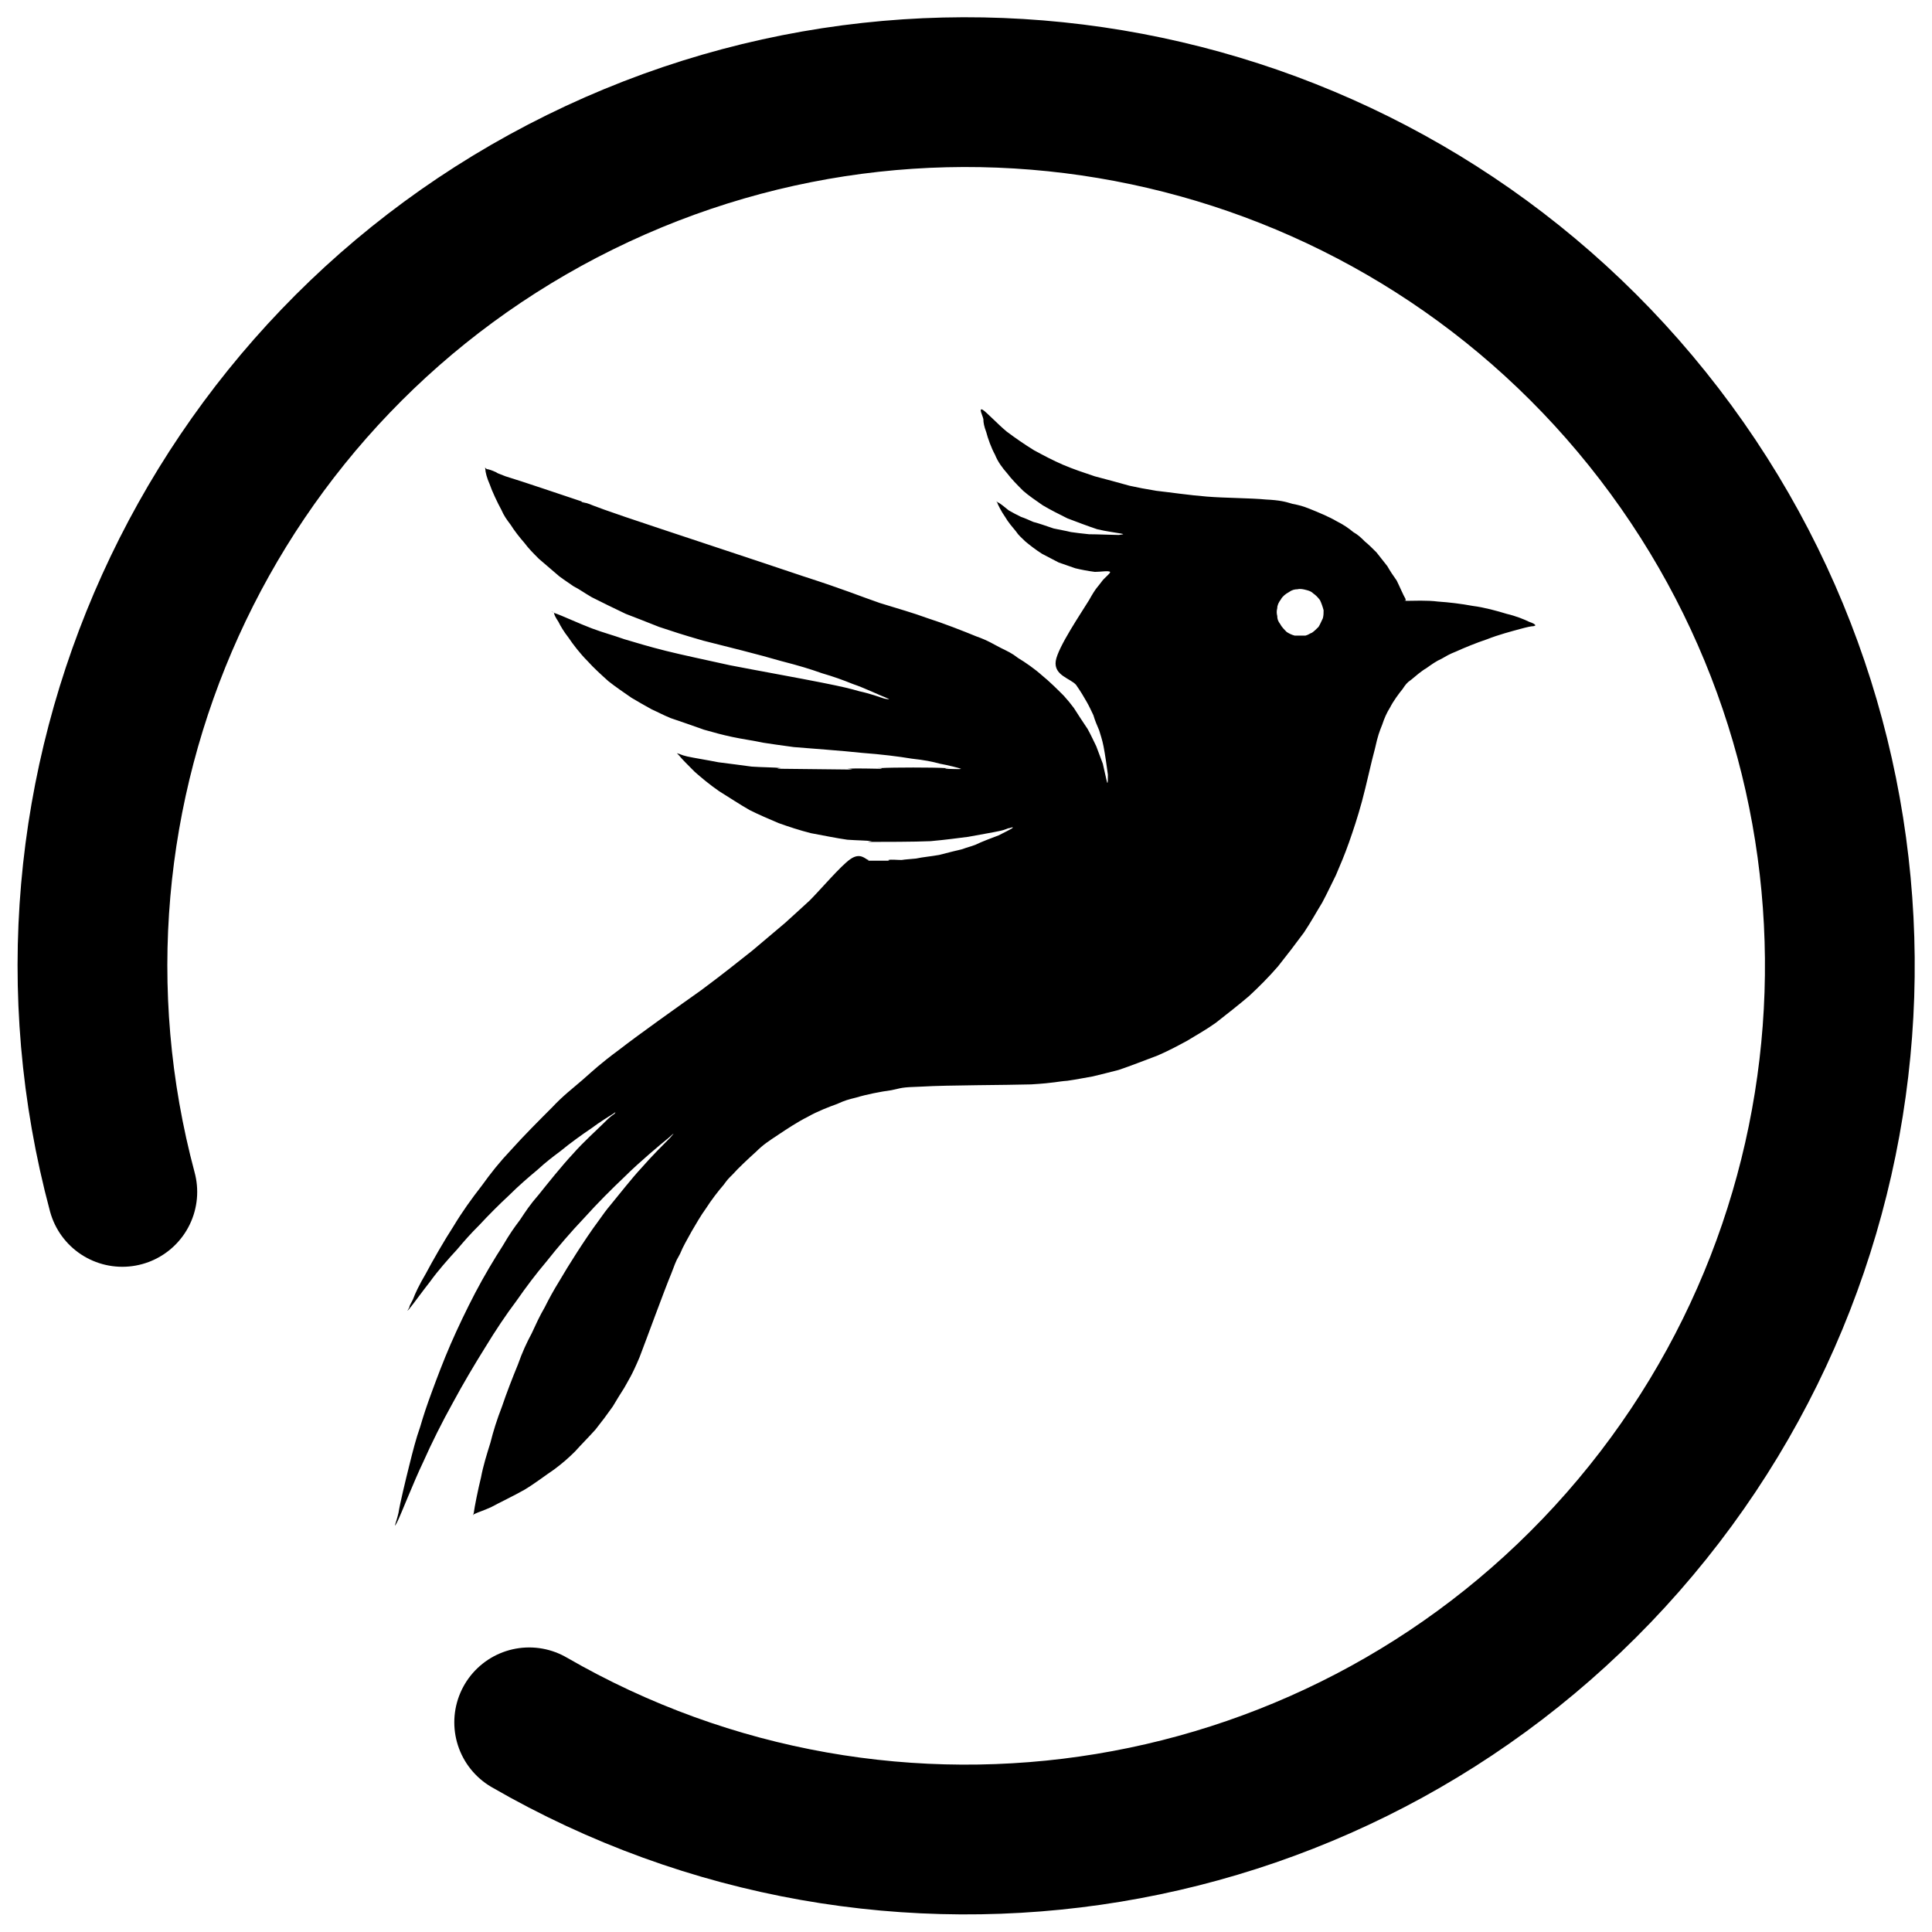
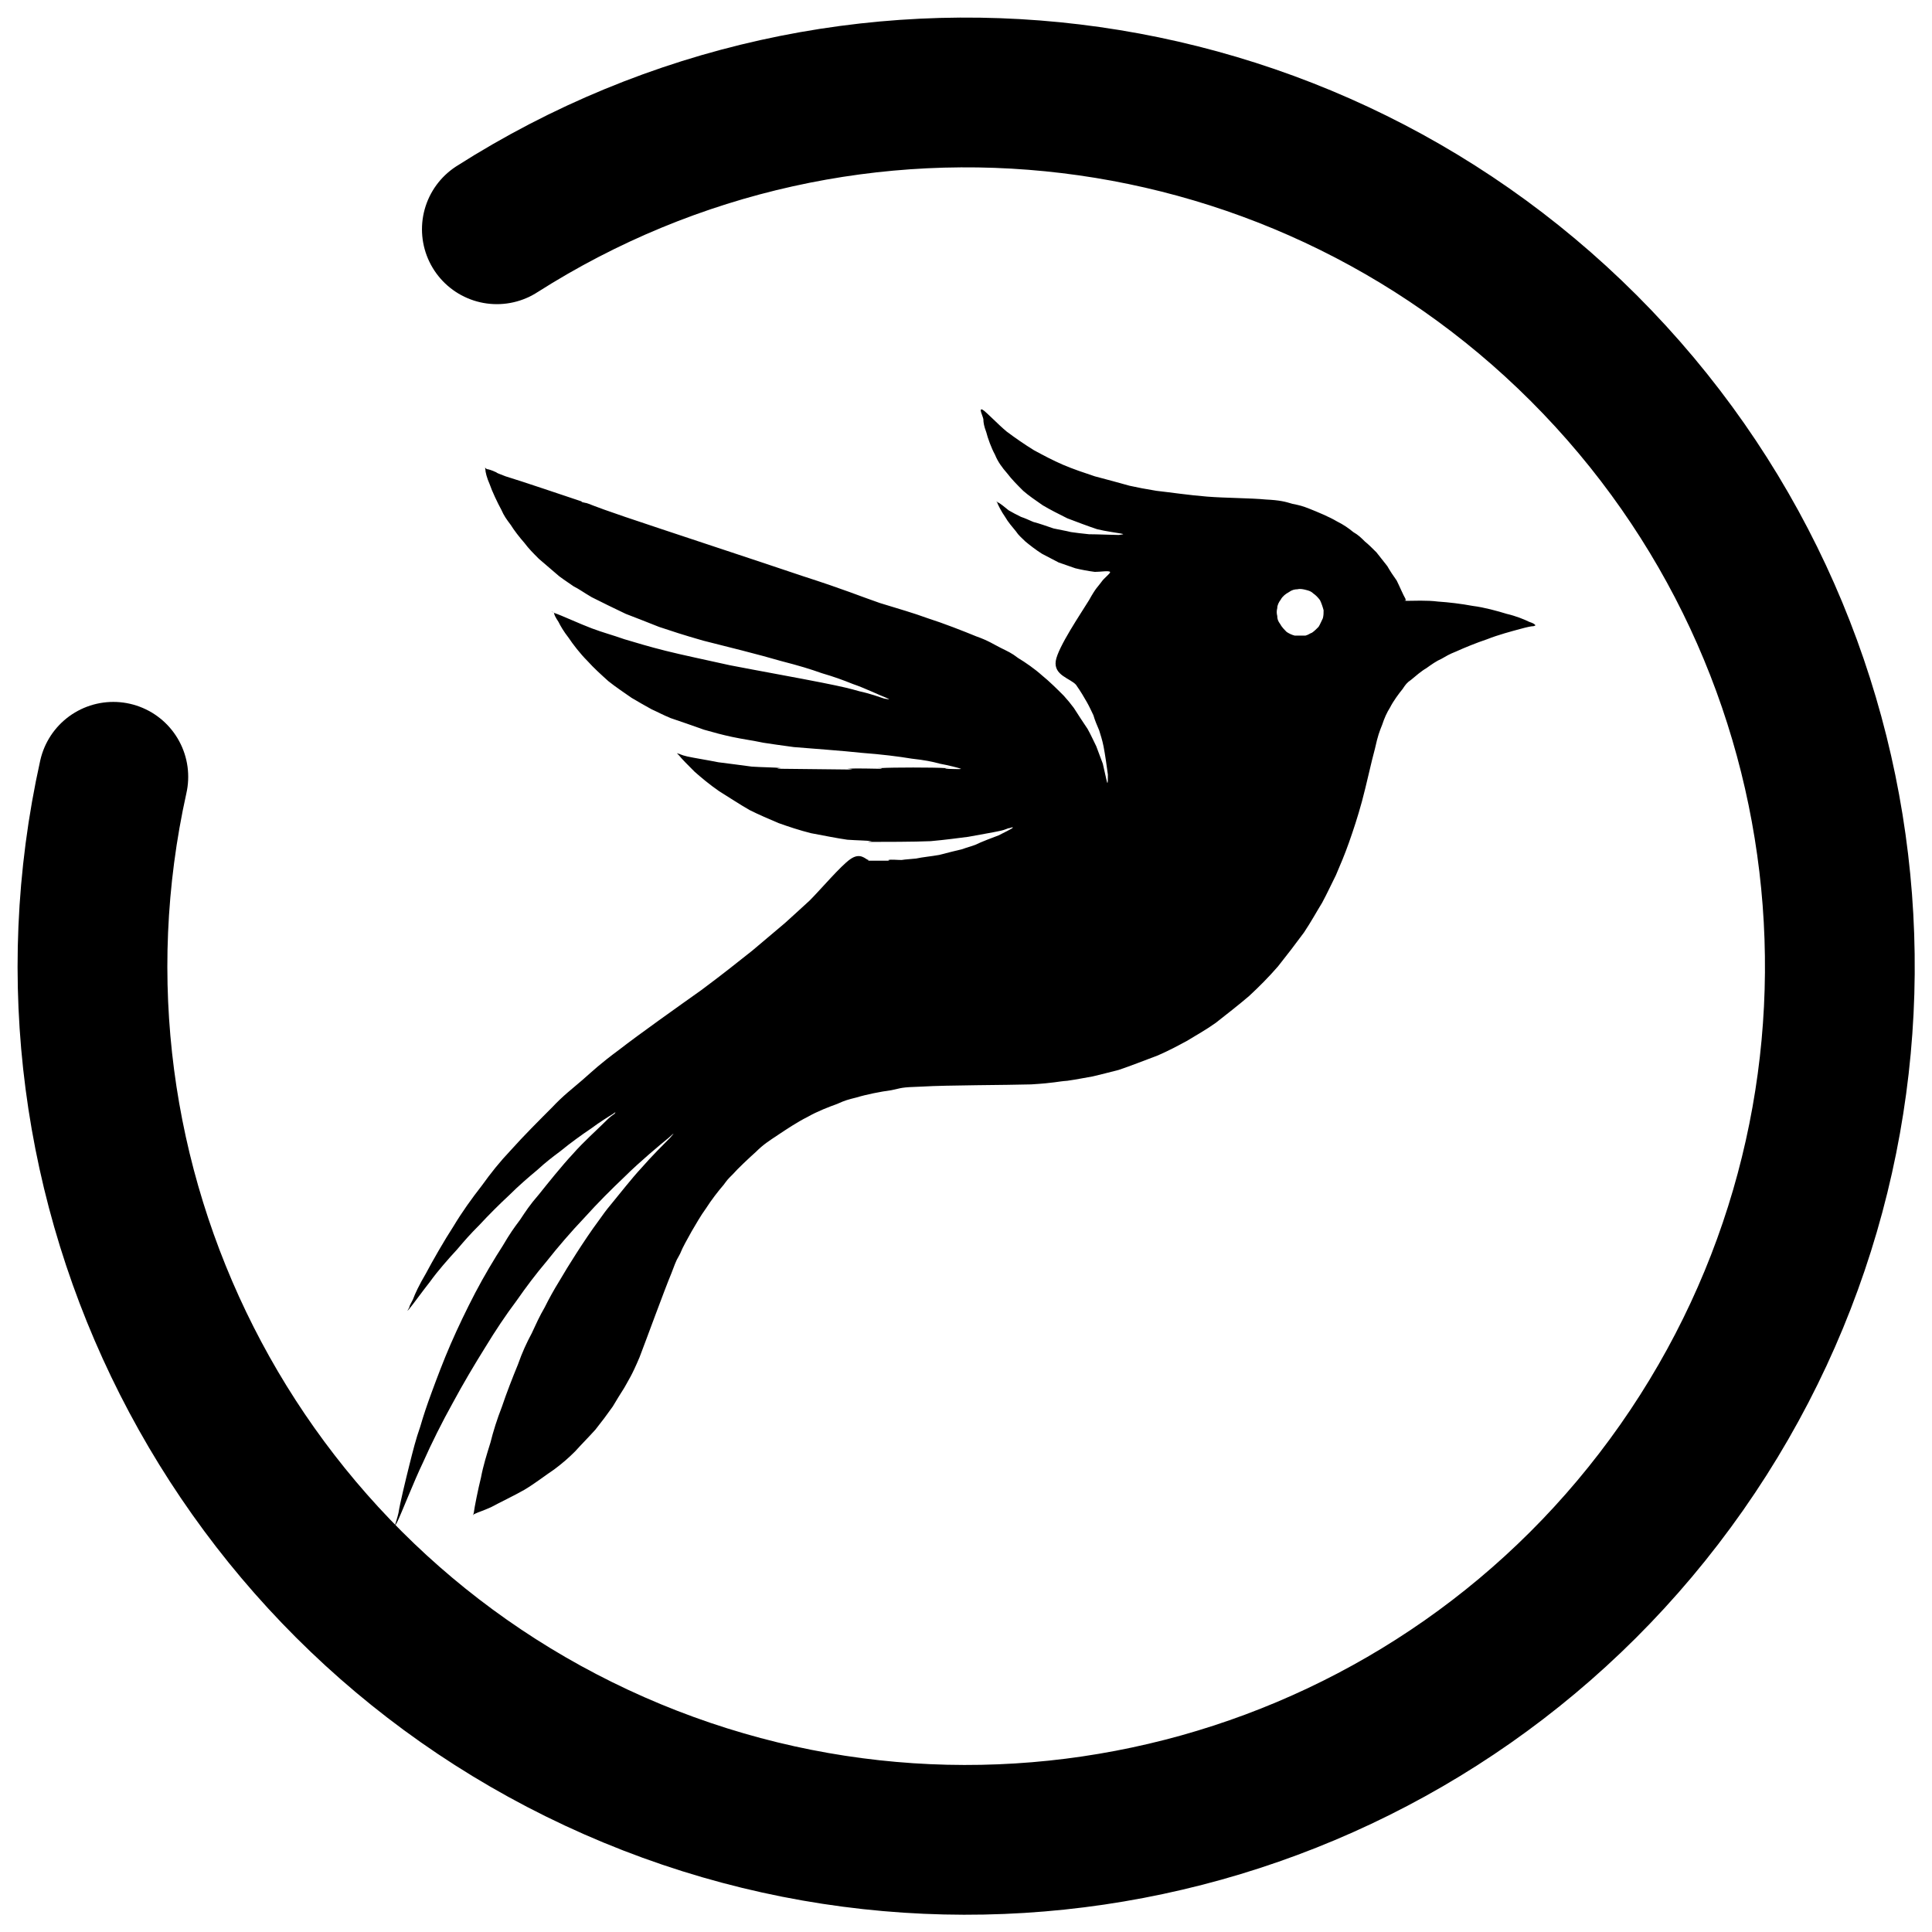
<svg xmlns="http://www.w3.org/2000/svg" viewBox="250 250 1548 1548" role="img" aria-label="byte-lark">
-   <path fill="none" stroke="currentColor" stroke-width="120" stroke-linecap="round" d="M348 1205A700 700 0 1 1 674 1630" />
+   <path fill="none" stroke="currentColor" stroke-width="120" stroke-linecap="round" d="M648.1 433.7A700 700 0 1 1 340.8 872.4" />
  <g transform="translate(441.1 430.4) scale(0.58)">
    <path fill="currentColor" fill-rule="evenodd" d="M1028 255C1033 258 1049 275 1061 285C1073 294 1086 303 1099 311C1112 318 1125 325 1139 331C1153 337 1168 342 1183 347C1198 351 1217 356 1231 360C1245 363 1250 364 1268 367C1286 369 1313 373 1338 375C1363 377 1399 377 1419 379C1439 380 1446 382 1456 385C1466 387 1470 388 1480 392C1490 396 1507 403 1517 409C1527 414 1534 419 1540 424C1547 428 1551 432 1556 437C1561 441 1566 446 1572 452C1577 458 1582 465 1587 471C1591 478 1595 484 1600 491C1604 499 1609 511 1612 516C1614 521 1606 518 1614 519C1622 519 1642 518 1657 520C1672 521 1689 523 1705 526C1721 528 1739 533 1752 537C1765 540 1777 545 1783 548C1789 550 1790 551 1791 552C1792 553 1792 553 1789 554C1786 554 1781 555 1770 558C1759 561 1740 566 1725 572C1710 577 1693 584 1682 589C1672 593 1669 595 1662 599C1655 602 1648 607 1641 612C1634 616 1626 623 1620 628C1614 632 1612 635 1608 641C1603 647 1595 658 1591 666C1586 674 1583 681 1580 690C1576 700 1574 705 1570 723C1565 741 1558 774 1552 796C1546 818 1540 836 1534 853C1528 870 1522 884 1516 898C1509 912 1504 923 1497 936C1489 949 1482 962 1472 977C1461 992 1448 1009 1436 1024C1423 1039 1410 1052 1396 1065C1382 1077 1364 1091 1350 1102C1336 1112 1323 1119 1310 1127C1297 1134 1286 1140 1270 1147C1254 1153 1231 1162 1216 1167C1201 1171 1192 1173 1180 1176C1168 1178 1159 1180 1145 1182C1131 1183 1128 1185 1095 1187C1062 1188 977 1188 945 1190C913 1191 917 1192 902 1195C887 1197 867 1201 854 1205C842 1208 838 1209 827 1214C816 1218 800 1224 786 1232C772 1239 757 1249 745 1257C733 1265 725 1270 715 1280C705 1289 690 1303 683 1311C675 1319 676 1318 670 1326C663 1334 653 1347 646 1358C638 1369 632 1380 626 1390C620 1401 614 1411 610 1421C605 1431 607 1424 598 1448C588 1472 564 1538 554 1564C543 1590 539 1595 533 1606C526 1617 523 1622 517 1632C510 1642 501 1654 493 1664C484 1674 474 1684 465 1694C456 1703 448 1710 436 1719C424 1727 410 1738 395 1747C381 1755 360 1765 349 1771C338 1776 331 1778 327 1780C323 1781 323 1787 325 1779C326 1771 331 1746 335 1730C338 1714 343 1698 348 1682C352 1666 357 1650 364 1632C370 1614 379 1591 386 1574C392 1557 398 1544 405 1531C411 1518 416 1507 423 1495C429 1483 435 1472 443 1459C450 1447 458 1434 467 1420C476 1406 488 1388 497 1376C505 1365 506 1363 516 1351C526 1339 543 1317 557 1302C570 1287 589 1268 596 1261C602 1254 604 1252 594 1261C584 1269 553 1295 534 1314C515 1332 496 1351 478 1371C459 1391 441 1412 426 1431C410 1450 398 1466 384 1486C369 1506 355 1527 341 1550C326 1574 310 1601 296 1627C281 1654 267 1682 255 1709C242 1736 225 1780 219 1792C213 1803 218 1792 221 1779C223 1766 231 1733 236 1713C241 1693 245 1677 251 1660C256 1643 260 1631 267 1612C274 1593 283 1569 293 1546C303 1523 315 1498 327 1475C339 1452 354 1427 365 1410C375 1393 380 1386 389 1374C397 1362 402 1354 415 1339C427 1324 447 1299 462 1283C476 1267 495 1250 504 1241C514 1231 516 1230 519 1228C521 1226 522 1224 517 1228C512 1231 499 1239 487 1248C475 1256 457 1269 445 1279C433 1288 425 1294 413 1305C401 1315 387 1327 374 1340C361 1352 345 1368 333 1381C320 1394 313 1402 302 1415C290 1428 275 1445 265 1459C254 1473 241 1491 236 1497C231 1503 235 1497 236 1495C236 1493 237 1492 241 1484C244 1476 249 1465 259 1448C268 1431 284 1403 297 1383C309 1363 322 1345 336 1327C349 1309 360 1295 377 1277C393 1259 417 1235 433 1219C449 1202 460 1194 475 1181C491 1167 499 1159 526 1139C553 1118 608 1079 639 1057C670 1034 691 1017 710 1002C729 986 742 975 755 964C768 952 774 947 789 933C804 918 832 885 845 876C859 866 866 876 870 877C874 877 867 877 871 878C876 878 893 878 897 878C902 877 895 877 898 877C901 876 910 877 916 877C922 876 927 876 936 875C945 873 957 872 968 870C979 867 992 864 1000 862C1008 859 1010 859 1018 856C1026 852 1042 846 1050 843C1058 839 1066 835 1069 833C1071 831 1068 832 1065 833C1062 833 1061 835 1051 837C1042 839 1024 842 1008 845C992 847 978 849 956 851C934 852 889 852 875 852C861 852 880 851 874 851C868 850 855 850 841 849C827 847 807 843 791 840C775 836 760 831 746 826C732 820 720 815 706 808C692 800 677 790 664 782C651 773 639 763 630 755C621 746 612 737 609 733C605 729 605 729 607 730C609 730 611 732 620 734C629 736 648 739 663 742C678 744 695 746 709 748C723 749 742 749 749 750C756 750 735 750 750 751C766 751 827 752 842 752C858 752 836 751 843 751C851 750 880 751 887 751C895 750 873 750 888 750C903 749 961 749 976 750C991 750 973 750 977 751C981 751 999 752 998 751C996 750 980 746 969 744C958 741 948 739 930 737C912 734 888 731 861 729C834 726 790 723 767 721C744 718 739 717 725 715C711 712 696 710 682 707C668 704 657 701 643 697C629 692 609 685 597 681C585 676 580 673 571 669C562 664 553 659 543 653C533 646 521 638 511 630C501 621 491 612 482 602C472 592 462 579 456 570C449 561 445 554 442 548C438 542 436 538 436 536C435 534 428 532 437 536C446 539 472 551 488 557C504 563 516 566 533 572C550 577 566 582 590 588C614 594 643 600 679 608C715 615 776 626 806 632C836 638 844 640 858 644C872 647 886 652 892 654C898 655 902 656 895 653C887 650 864 639 849 634C834 628 823 624 806 619C789 613 776 609 749 602C722 594 670 581 642 574C614 566 599 561 581 555C563 548 551 543 535 537C520 530 500 520 488 514C476 507 471 503 463 499C456 494 451 491 443 485C435 478 423 468 415 461C407 453 401 447 395 439C388 431 381 422 376 414C370 406 367 402 363 393C358 384 350 367 347 358C343 349 341 341 341 337C340 333 341 336 343 337C345 337 351 339 355 341C359 342 350 340 369 347C389 353 454 375 472 381C490 387 474 382 475 383C476 383 468 379 478 383C488 386 484 386 534 403C584 420 721 465 780 485C839 504 857 512 886 522C915 531 930 535 952 543C974 550 1002 561 1019 568C1036 574 1043 579 1053 584C1063 589 1068 591 1077 598C1087 604 1100 613 1110 622C1120 630 1132 642 1140 650C1147 658 1148 659 1154 667C1159 675 1167 687 1173 696C1178 705 1181 712 1185 720C1188 728 1191 736 1194 744C1196 752 1199 767 1200 770C1201 772 1201 767 1201 759C1200 751 1197 730 1195 720C1193 710 1191 705 1189 698C1186 691 1183 684 1181 677C1178 671 1176 666 1172 659C1168 652 1164 645 1157 635C1149 626 1126 622 1129 602C1132 583 1164 536 1175 518C1185 500 1187 500 1192 493C1196 487 1205 481 1204 479C1202 477 1191 479 1183 479C1175 478 1164 476 1156 474C1148 471 1141 469 1133 466C1125 462 1118 458 1110 454C1102 449 1093 442 1087 437C1081 431 1078 429 1074 423C1069 417 1063 410 1059 403C1054 396 1049 386 1048 383C1046 380 1046 381 1049 383C1052 384 1059 390 1064 394C1069 397 1075 400 1081 403C1087 405 1091 407 1098 410C1106 412 1117 416 1126 419C1135 421 1142 422 1150 424C1158 425 1164 426 1175 427C1186 427 1209 428 1216 428C1223 427 1224 427 1219 426C1214 425 1198 423 1186 420C1174 416 1158 410 1145 405C1133 399 1121 393 1111 387C1101 380 1092 374 1084 367C1076 359 1068 351 1062 343C1055 335 1049 327 1045 317C1040 308 1035 294 1033 286C1030 278 1029 273 1029 268C1028 263 1022 252 1028 255ZM1463 503C1459 503 1455 504 1451 507C1447 509 1442 513 1440 517C1437 521 1435 525 1435 529C1434 533 1434 536 1435 540C1435 544 1436 547 1439 551C1441 555 1445 559 1448 562C1451 564 1455 566 1459 567C1463 567 1470 567 1474 567C1478 566 1480 564 1483 563C1486 561 1489 558 1492 555C1494 552 1496 547 1498 543C1499 539 1499 536 1499 532C1498 528 1496 522 1494 518C1491 514 1488 511 1485 509C1482 506 1479 505 1475 504C1471 503 1467 502 1463 503Z" />
  </g>
</svg>
